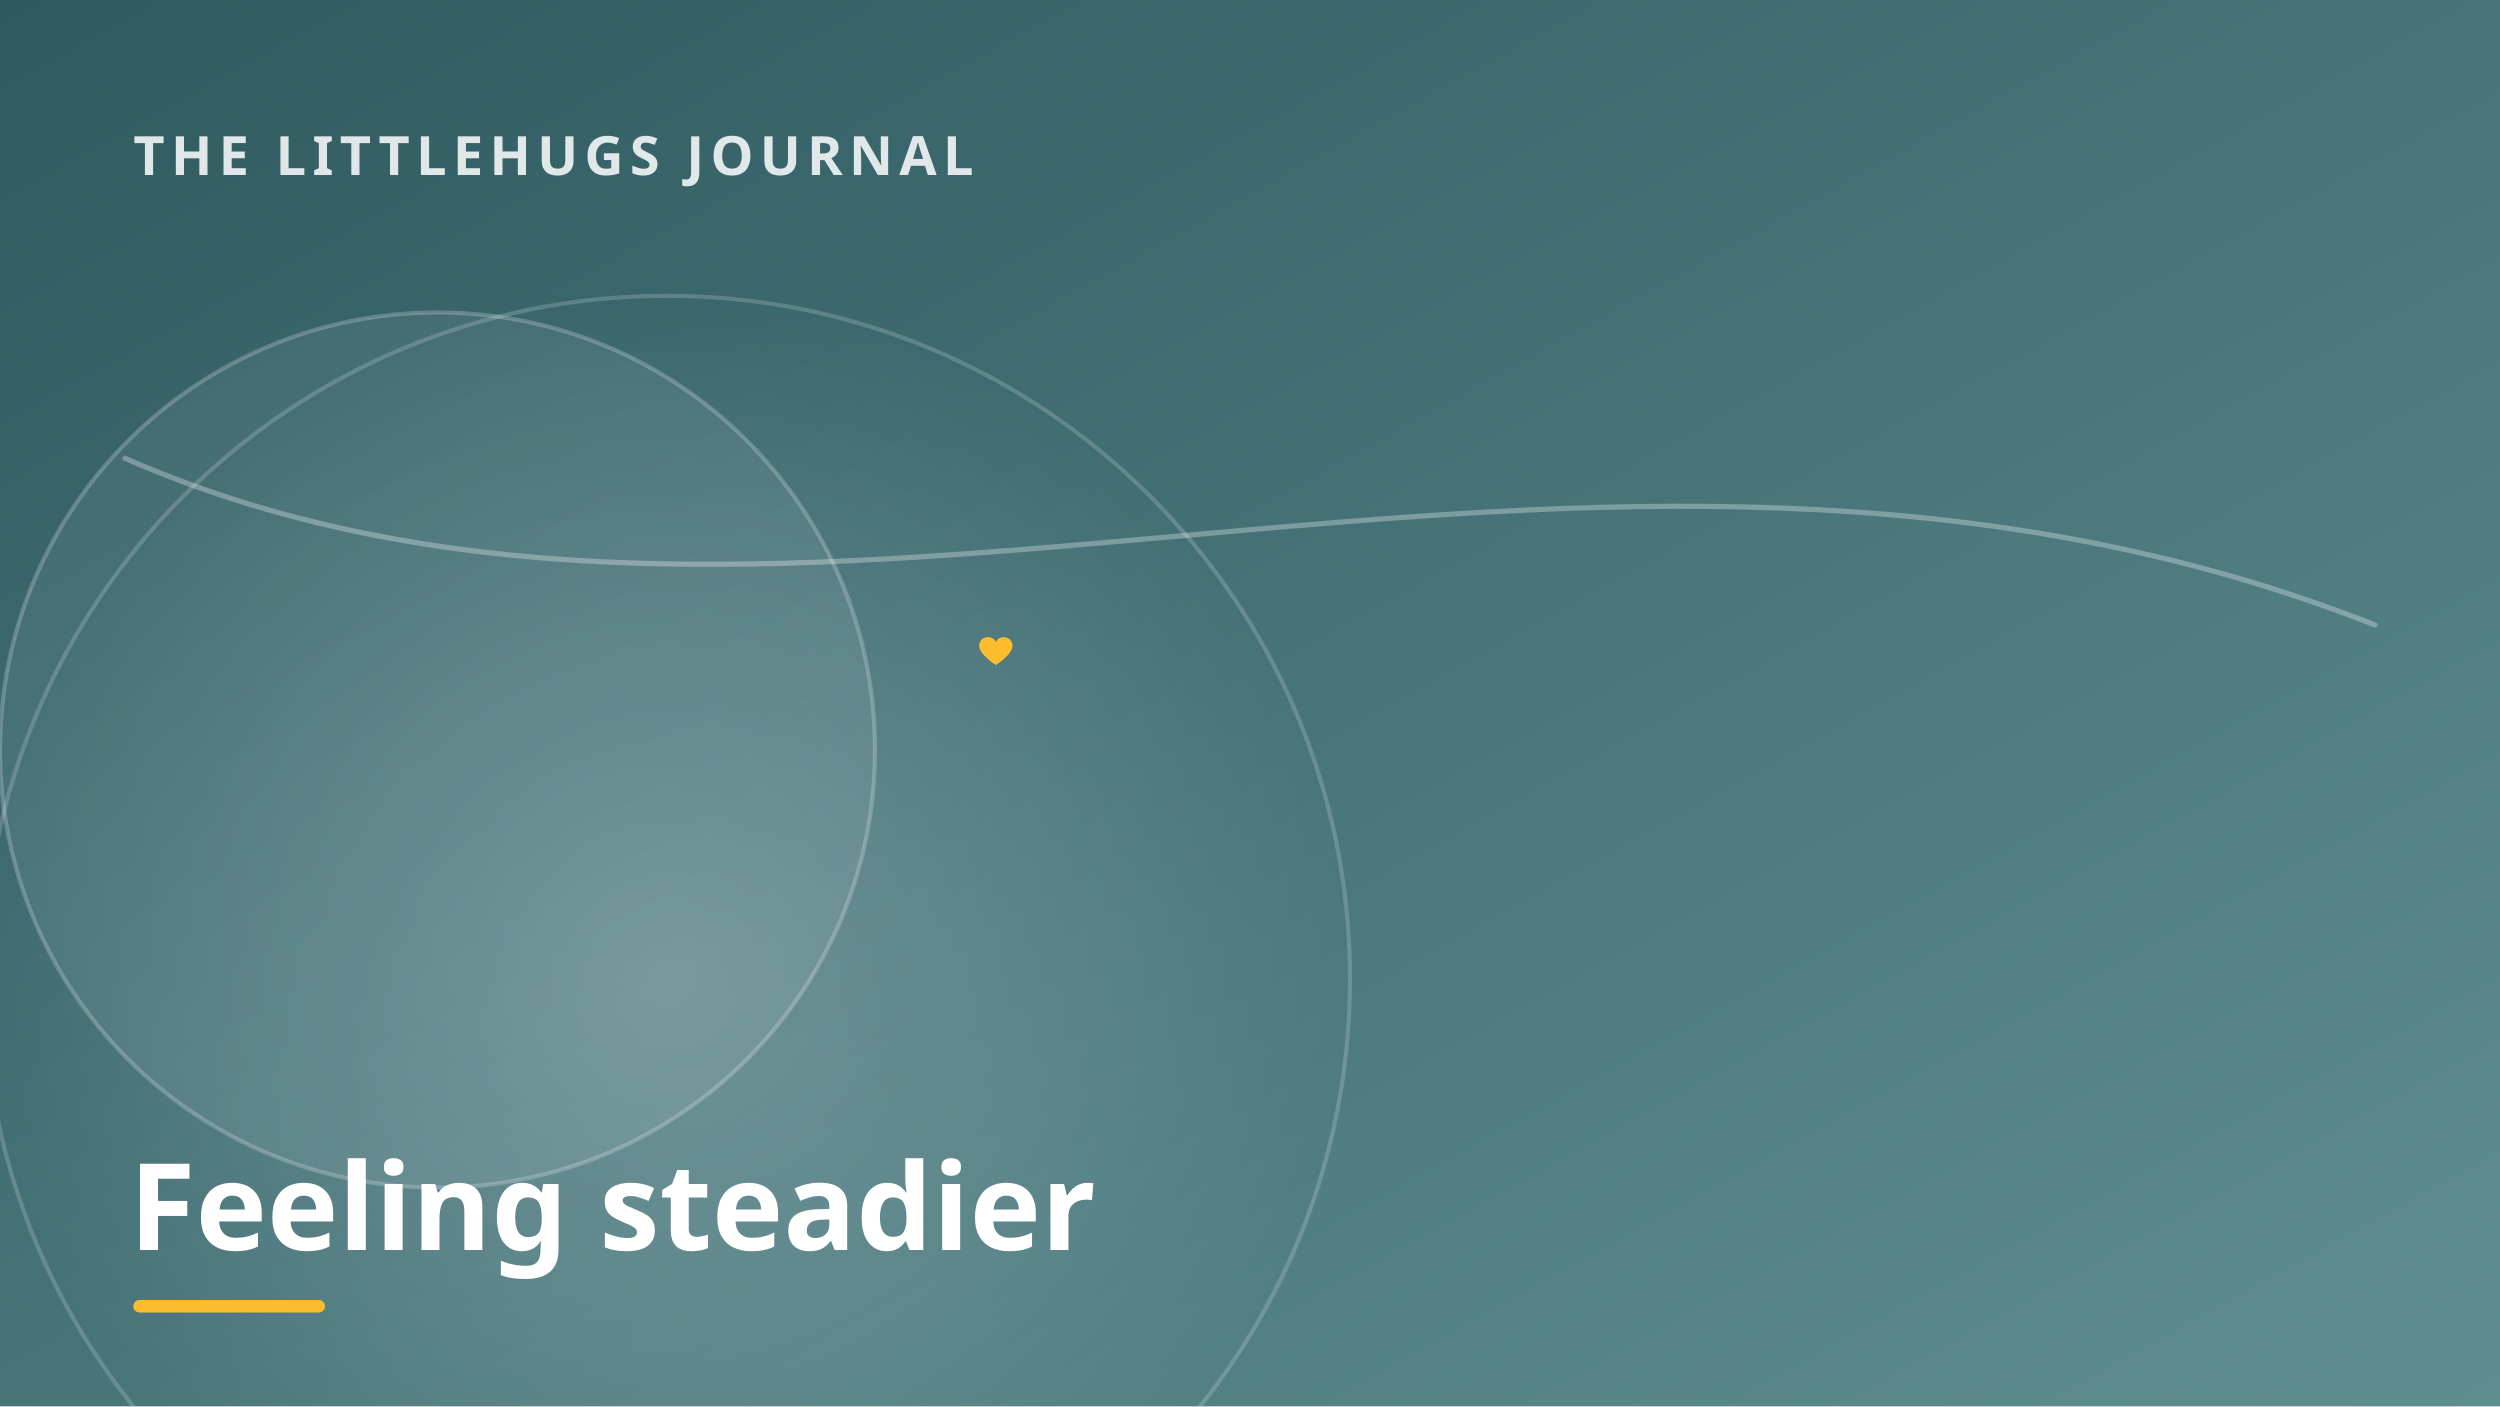
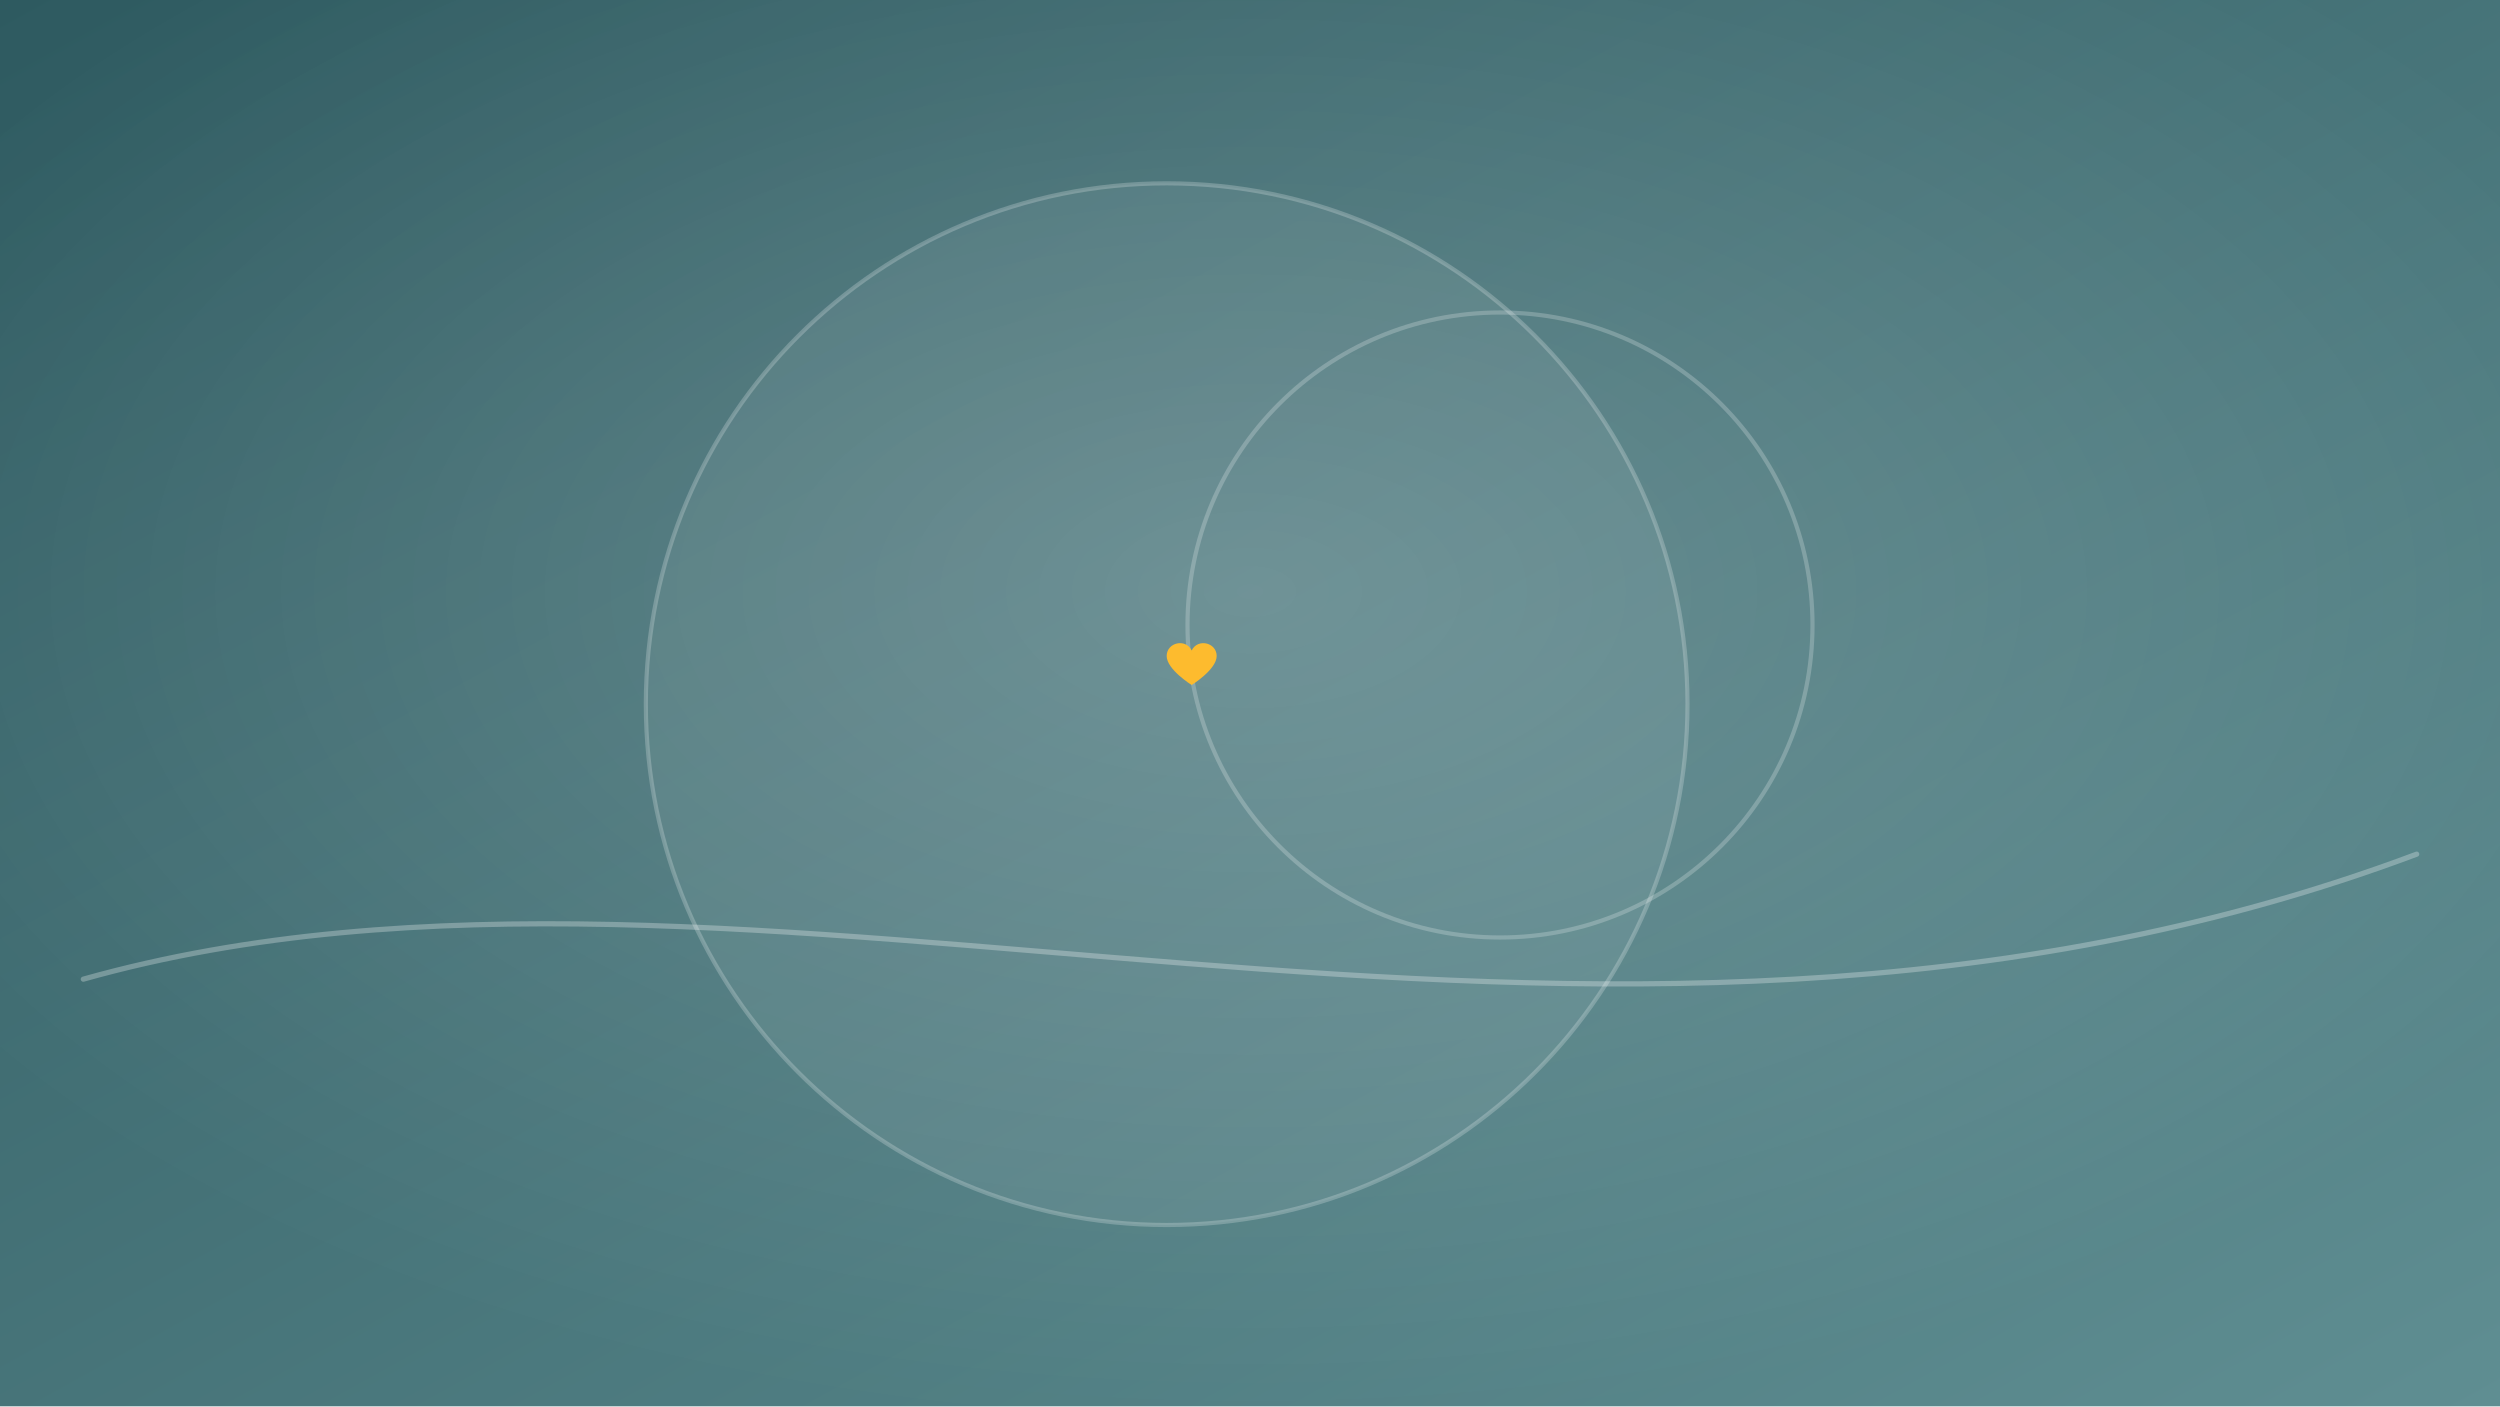
<svg xmlns="http://www.w3.org/2000/svg" viewBox="0 0 1200 675" width="1200" height="675" role="img">
  <defs>
    <linearGradient id="bg" x1="0" y1="0" x2="1" y2="1">
      <stop offset="0" stop-color="#2E5A60" />
      <stop offset="1" stop-color="#5F8E92" />
    </linearGradient>
-     <radialGradient id="glow" cx="0.5" cy="0.5" r="0.5">
-       <stop offset="0" stop-color="#ffffff" stop-opacity="0.22" />
+     <radialGradient id="glow" cx="0.5" cy="0.42" r="0.6">
+       <stop offset="0" stop-color="#ffffff" stop-opacity="0.18" />
      <stop offset="1" stop-color="#ffffff" stop-opacity="0" />
    </radialGradient>
-     <clipPath id="frame">
-       <rect width="1200" height="675" rx="0" />
-     </clipPath>
  </defs>
-   <g clip-path="url(#frame)">
-     <rect width="1200" height="675" fill="url(#bg)" />
-     <circle cx="320" cy="470" r="330" fill="url(#glow)" />
-     <circle cx="320" cy="470" r="328" fill="none" stroke="#ffffff" stroke-opacity="0.18" stroke-width="2" />
-     <circle cx="210" cy="360" r="210" fill="#ffffff" fill-opacity="0.07" />
-     <circle cx="210" cy="360" r="210" fill="none" stroke="#ffffff" stroke-opacity="0.22" stroke-width="2" />
-     <path d="M 60 220 C 380 360, 760 150, 1140 300" fill="none" stroke="#ffffff" stroke-opacity="0.30" stroke-width="2.5" stroke-linecap="round" />
-     <path transform="translate(470,300) scale(1.6)" fill="#FDBB2E" d="M10 6.2 C10 3.5 6.2 2.6 5 5.1 C3.8 2.6 0 3.5 0 6.2 C0 8.9 5 12 5 12 C5 12 10 8.9 10 6.2 Z" />
-     <text x="64" y="84" font-family="Quicksand, 'Segoe UI', system-ui, sans-serif" font-size="26" letter-spacing="3" fill="#ffffff" fill-opacity="0.85" font-weight="600">THE LITTLEHUGS JOURNAL</text>
-     <text x="62" y="600" font-family="Quicksand, 'Segoe UI', system-ui, sans-serif" font-size="58" fill="#ffffff" font-weight="700">Feeling steadier</text>
-     <rect x="64" y="624" width="92" height="6" rx="3" fill="#FDBB2E" />
-   </g>
+   <rect width="1200" height="675" fill="url(#bg)" />
+   <rect width="1200" height="675" fill="url(#glow)" />
+   <circle cx="560" cy="338" r="250" fill="#ffffff" fill-opacity="0.06" />
+   <circle cx="560" cy="338" r="250" fill="none" stroke="#ffffff" stroke-opacity="0.22" stroke-width="2" />
+   <circle cx="720" cy="300" r="150" fill="none" stroke="#ffffff" stroke-opacity="0.22" stroke-width="2" />
+   <path d="M 40 470 C 360 380, 760 560, 1160 410" fill="none" stroke="#ffffff" stroke-opacity="0.28" stroke-width="2.5" stroke-linecap="round" />
+   <path transform="translate(560,300) scale(2.4)" fill="#FDBB2E" d="M10 6.2 C10 3.5 6.2 2.6 5 5.1 C3.8 2.6 0 3.5 0 6.2 C0 8.9 5 12 5 12 C5 12 10 8.9 10 6.2 Z" />
</svg>
